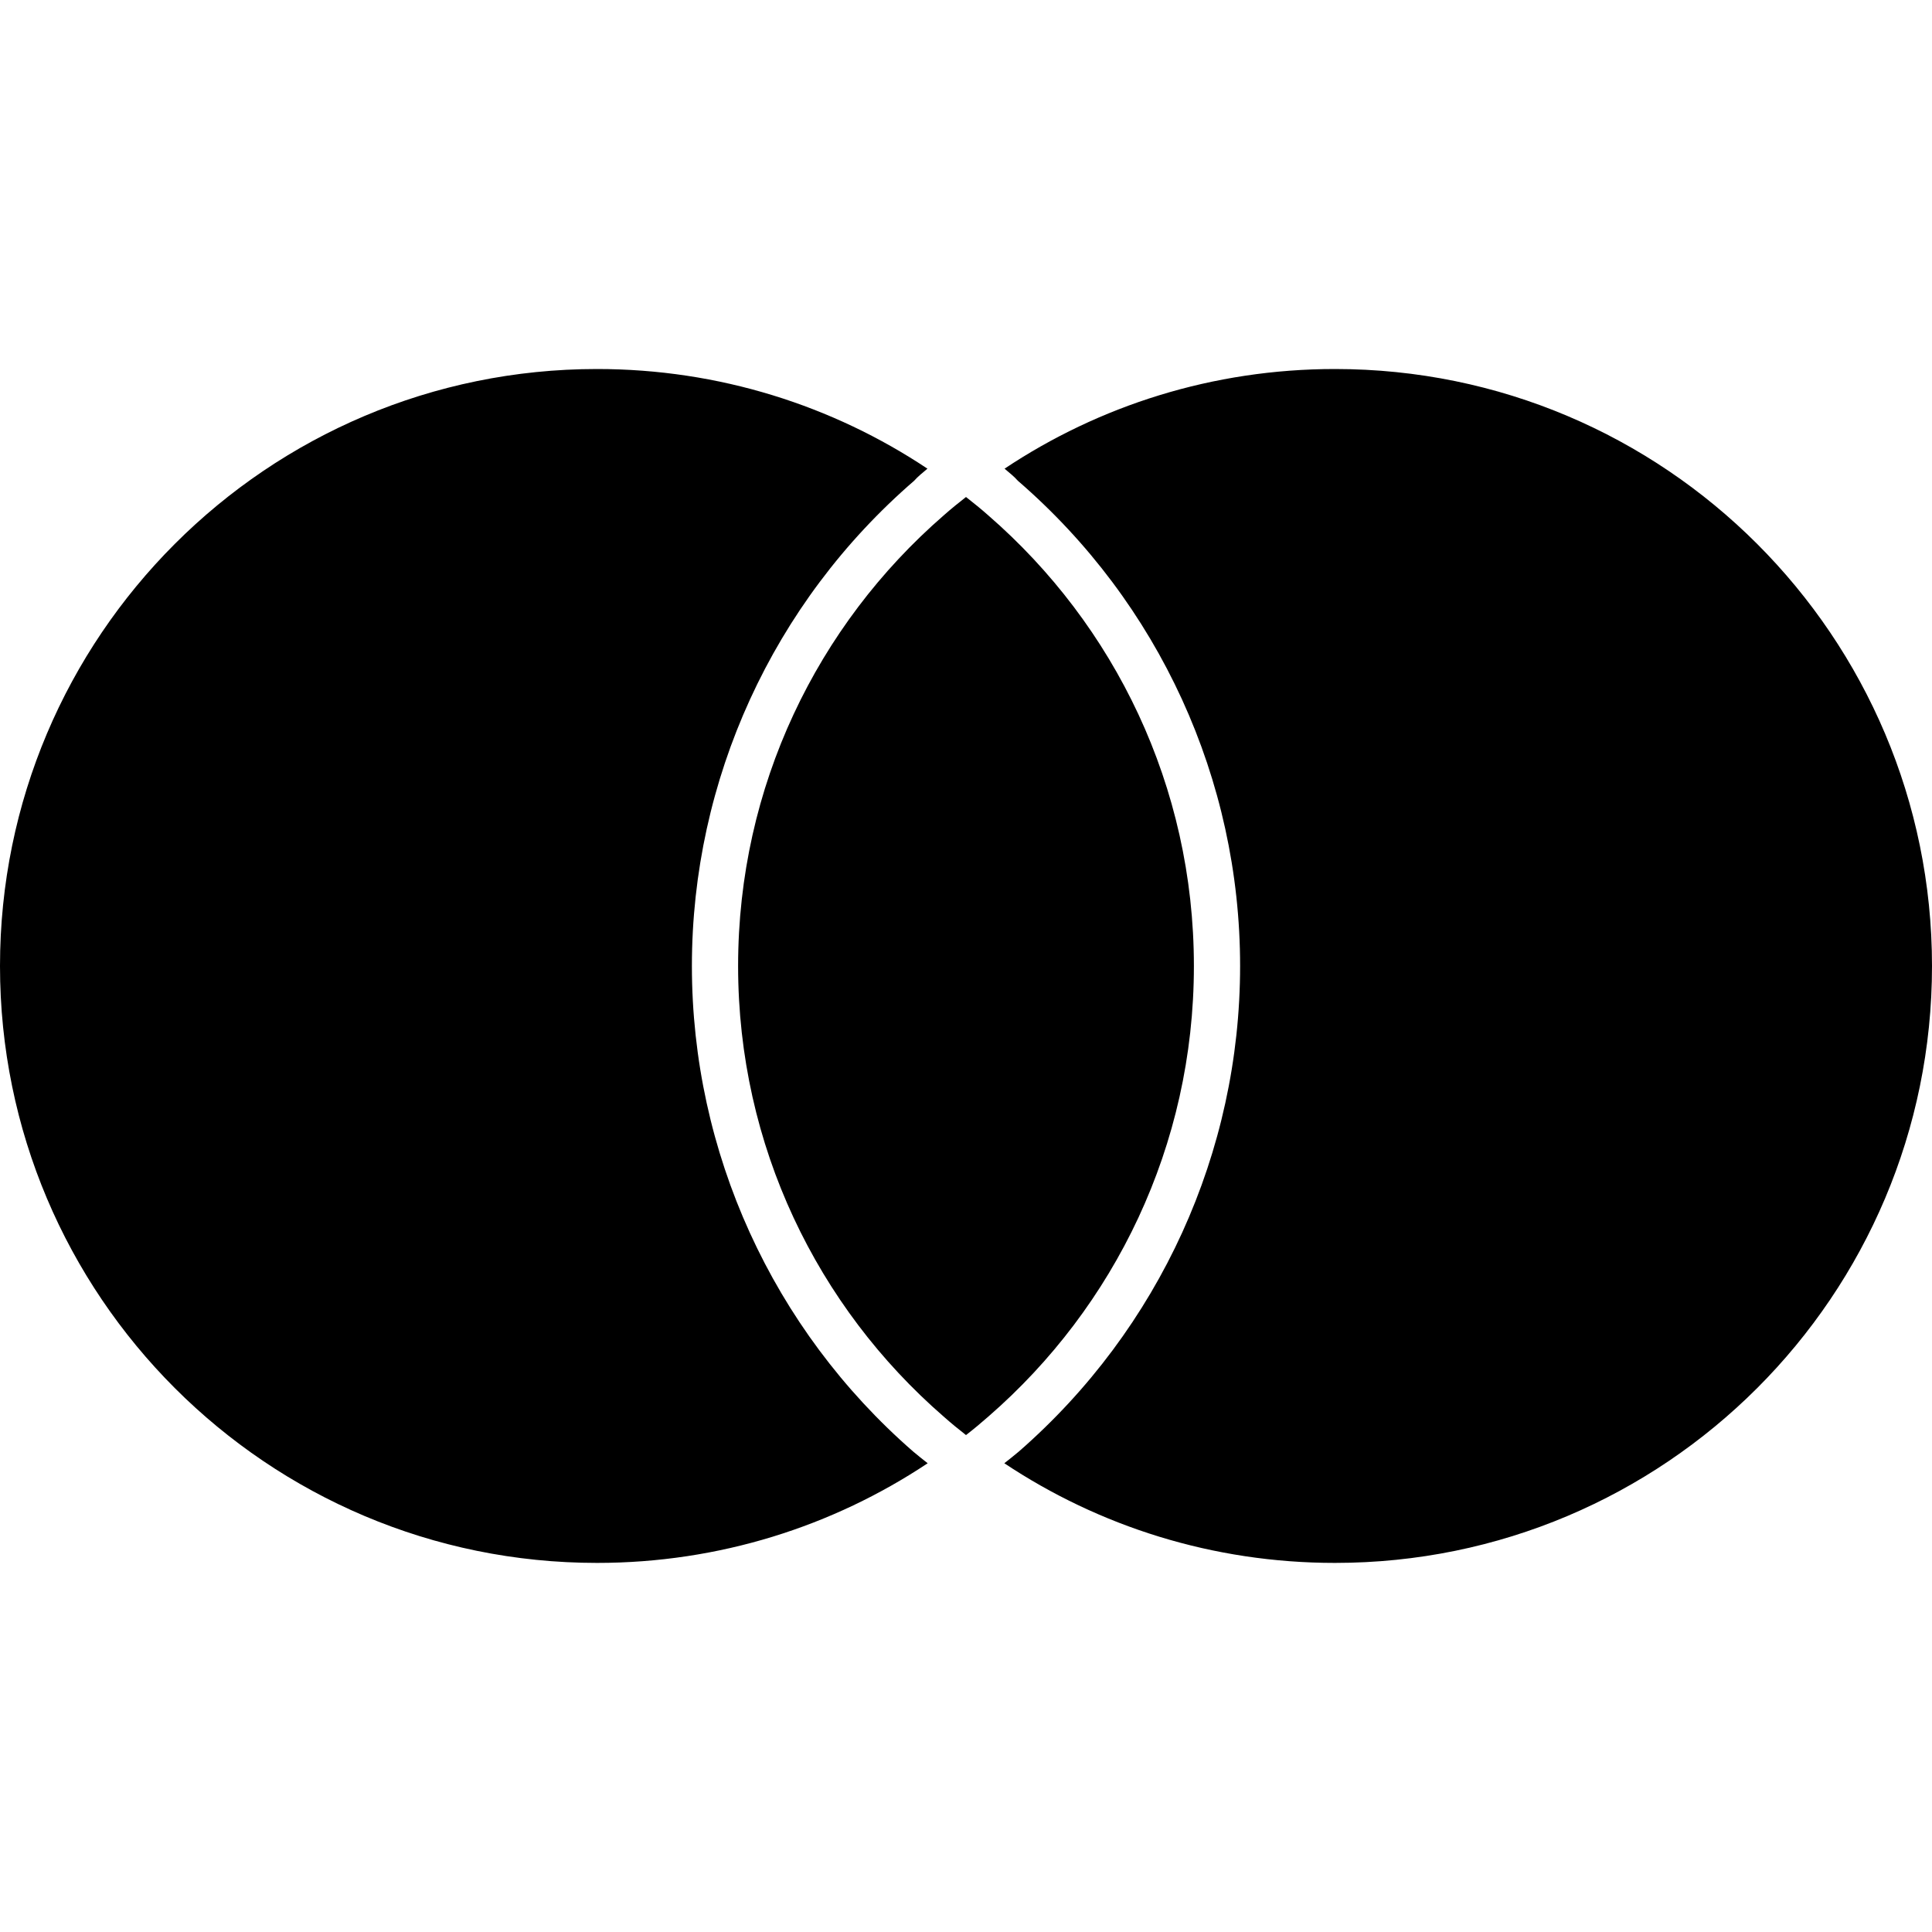
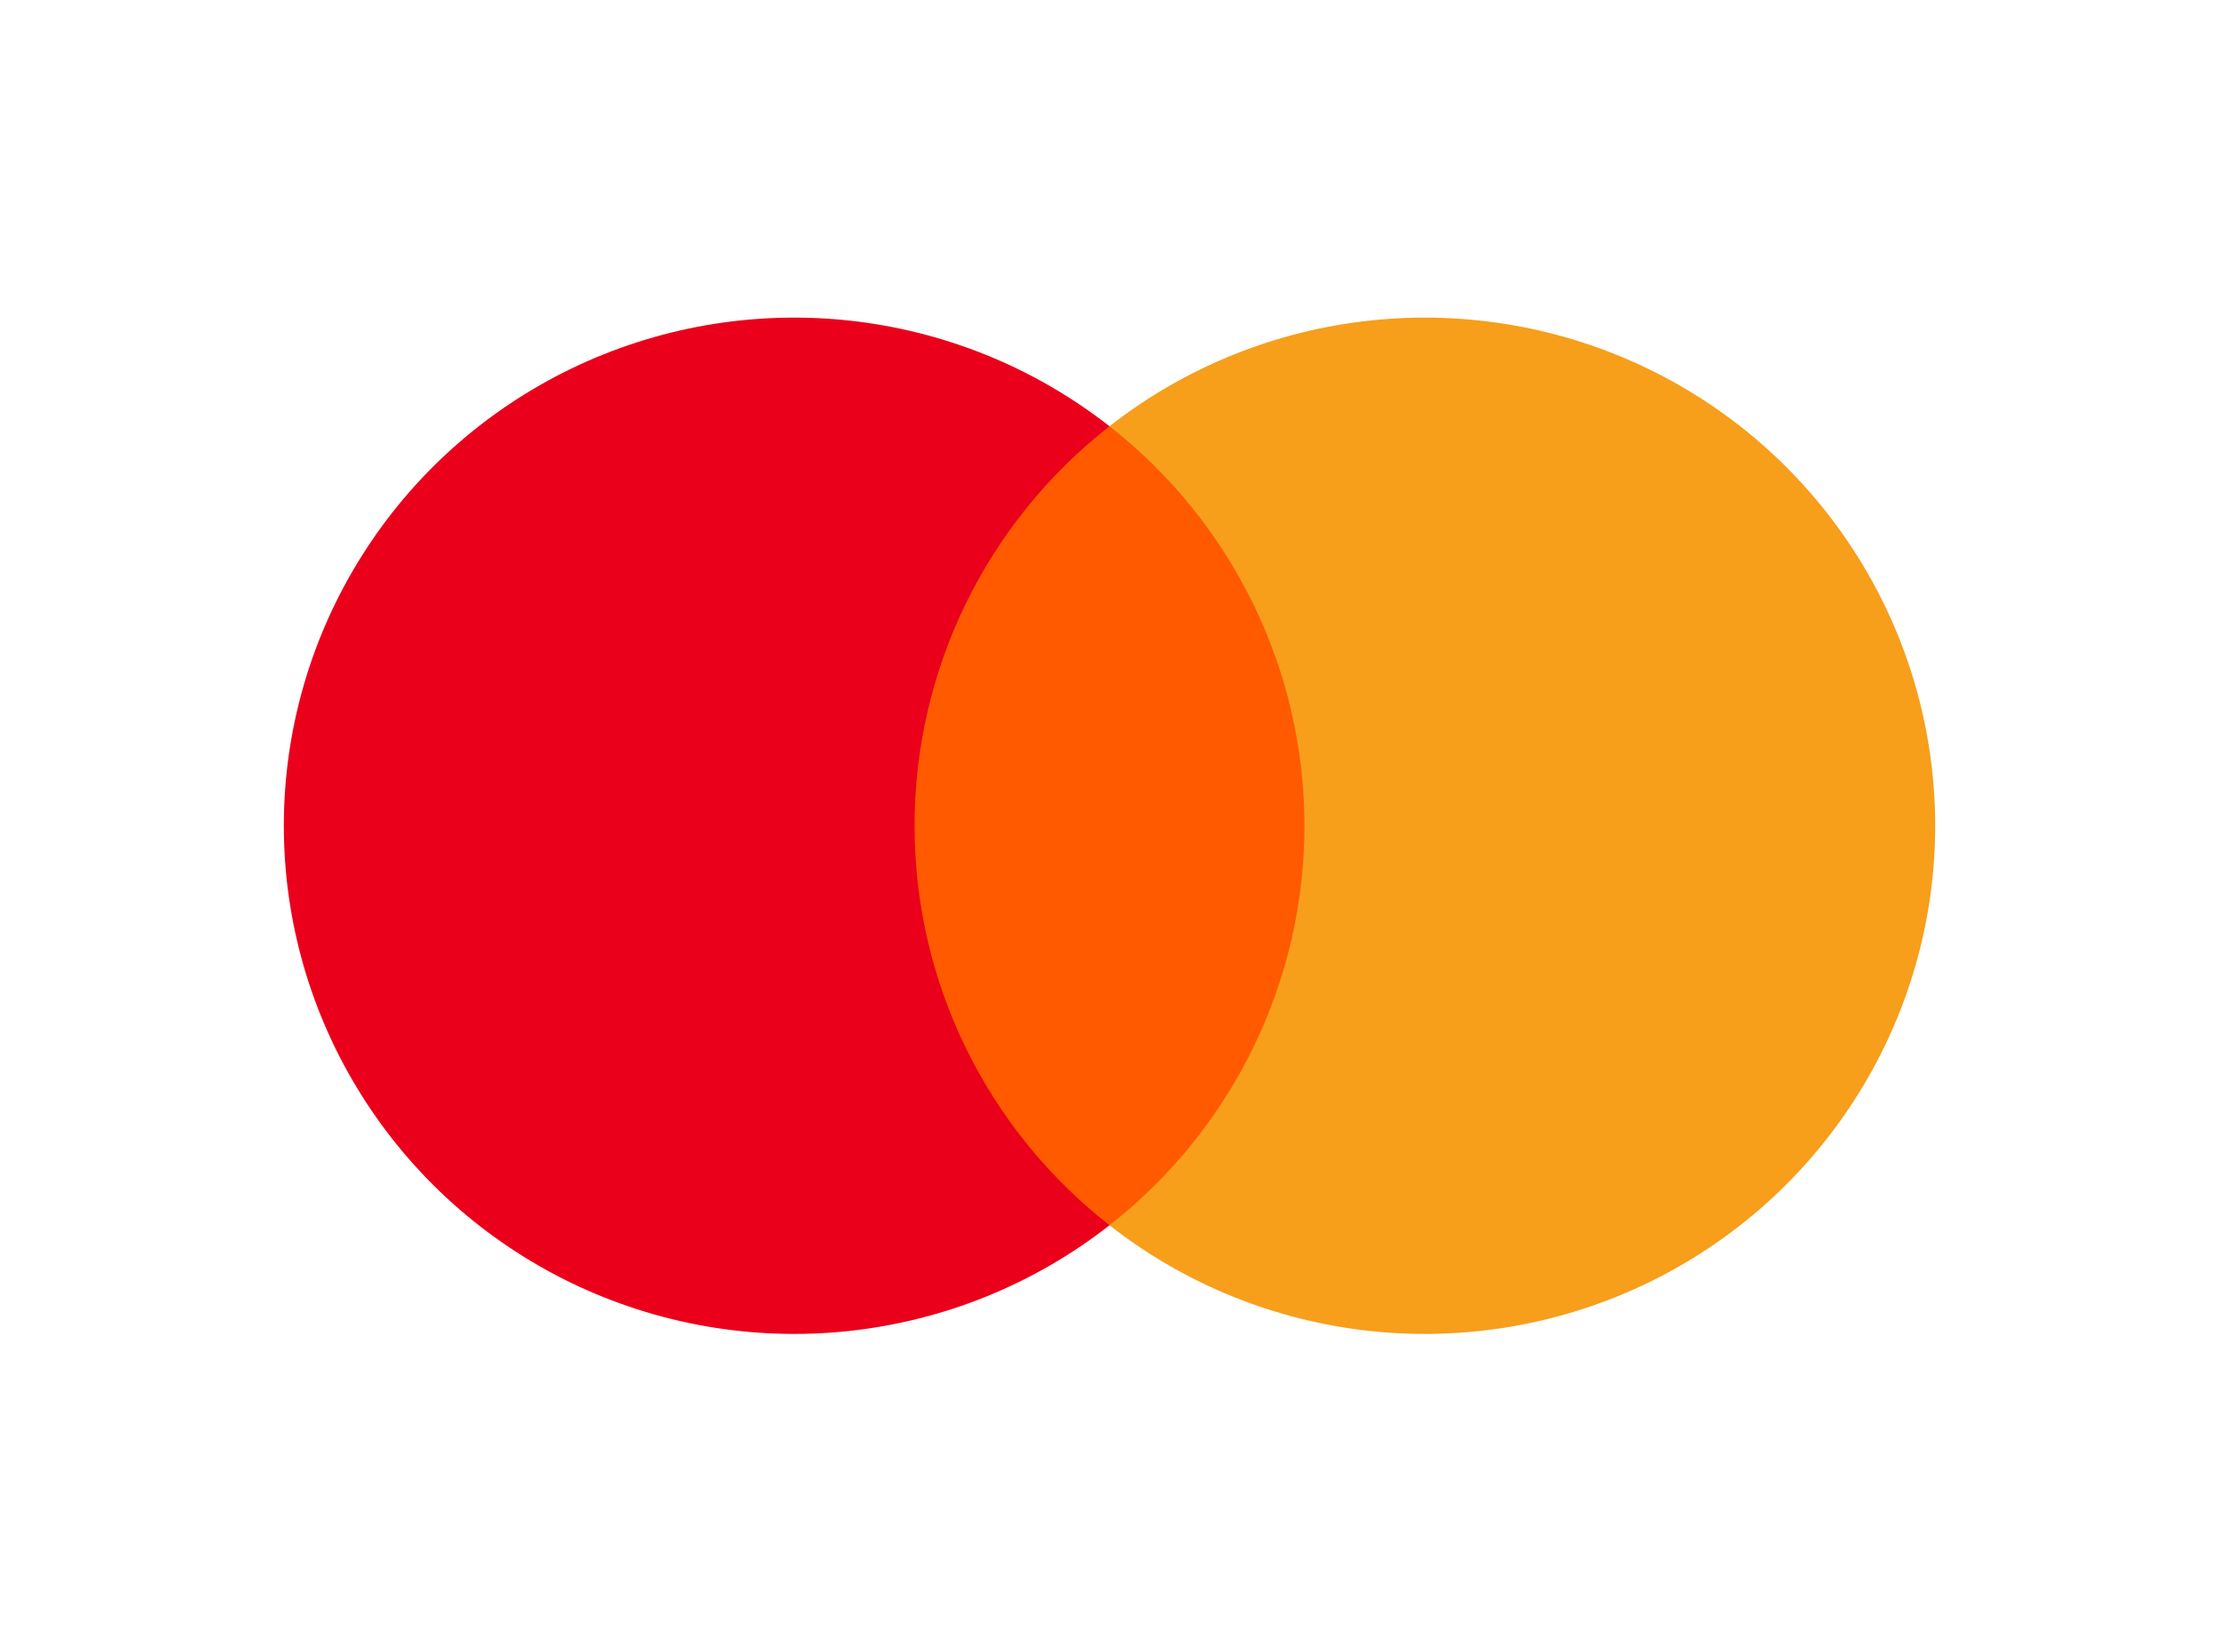
- <svg xmlns="http://www.w3.org/2000/svg" role="img" viewBox="0 0 24 24">
-   <path d="M11.343 18.031c.058.049.12.098.181.146-1.177.783-2.59 1.238-4.107 1.238C3.32 19.416 0 16.096 0 12c0-4.095 3.32-7.416 7.416-7.416 1.518 0 2.931.456 4.105 1.238-.06.051-.12.098-.165.15C9.6 7.489 8.595 9.688 8.595 12c0 2.311 1.001 4.51 2.748 6.031zm5.241-13.447c-1.52 0-2.931.456-4.105 1.238.06.051.12.098.165.15C14.4 7.489 15.405 9.688 15.405 12c0 2.31-1.001 4.507-2.748 6.031-.058.049-.12.098-.181.146 1.177.783 2.588 1.238 4.107 1.238C20.68 19.416 24 16.096 24 12c0-4.094-3.32-7.416-7.416-7.416zM12 6.174c-.096.075-.189.15-.28.231C10.156 7.764 9.169 9.765 9.169 12c0 2.236.987 4.236 2.551 5.595.09.08.185.158.28.232.096-.074.189-.152.28-.232 1.563-1.359 2.551-3.359 2.551-5.595 0-2.235-.987-4.236-2.551-5.595-.09-.08-.184-.156-.28-.231z" />
+ <svg xmlns="http://www.w3.org/2000/svg" width="43" height="32" viewBox="0 0 43 32" fill="none">
+   <path d="M25.827 8.259H17.174V23.741H25.827V8.259Z" fill="#FF5A00" />
+   <path d="M17.723 16C17.721 14.509 18.061 13.037 18.715 11.696C19.37 10.355 20.322 9.18 21.5 8.259C20.041 7.117 18.29 6.407 16.444 6.21C14.599 6.013 12.736 6.337 11.067 7.144C9.398 7.952 7.991 9.21 7.007 10.777C6.022 12.342 5.5 14.152 5.5 16C5.5 17.848 6.022 19.658 7.007 21.223C7.991 22.79 9.398 24.048 11.067 24.856C12.736 25.663 14.599 25.987 16.444 25.79C18.29 25.593 20.041 24.883 21.5 23.741C20.322 22.82 19.37 21.645 18.715 20.304C18.061 18.963 17.721 17.491 17.723 16Z" fill="#EB001B" />
+   <path d="M37.5 16C37.5 17.848 36.978 19.658 35.993 21.223C35.009 22.79 33.602 24.048 31.934 24.856C30.265 25.663 28.401 25.987 26.556 25.79C24.711 25.593 22.959 24.883 21.5 23.741C22.677 22.819 23.629 21.644 24.283 20.303C24.937 18.962 25.278 17.49 25.278 16C25.278 14.51 24.937 13.038 24.283 11.697C23.629 10.356 22.677 9.181 21.5 8.259C22.959 7.117 24.711 6.407 26.556 6.21C28.401 6.013 30.265 6.337 31.934 7.144C33.602 7.952 35.009 9.21 35.993 10.777C36.978 12.342 37.5 14.152 37.5 16Z" fill="#F79E1B" />
</svg>
